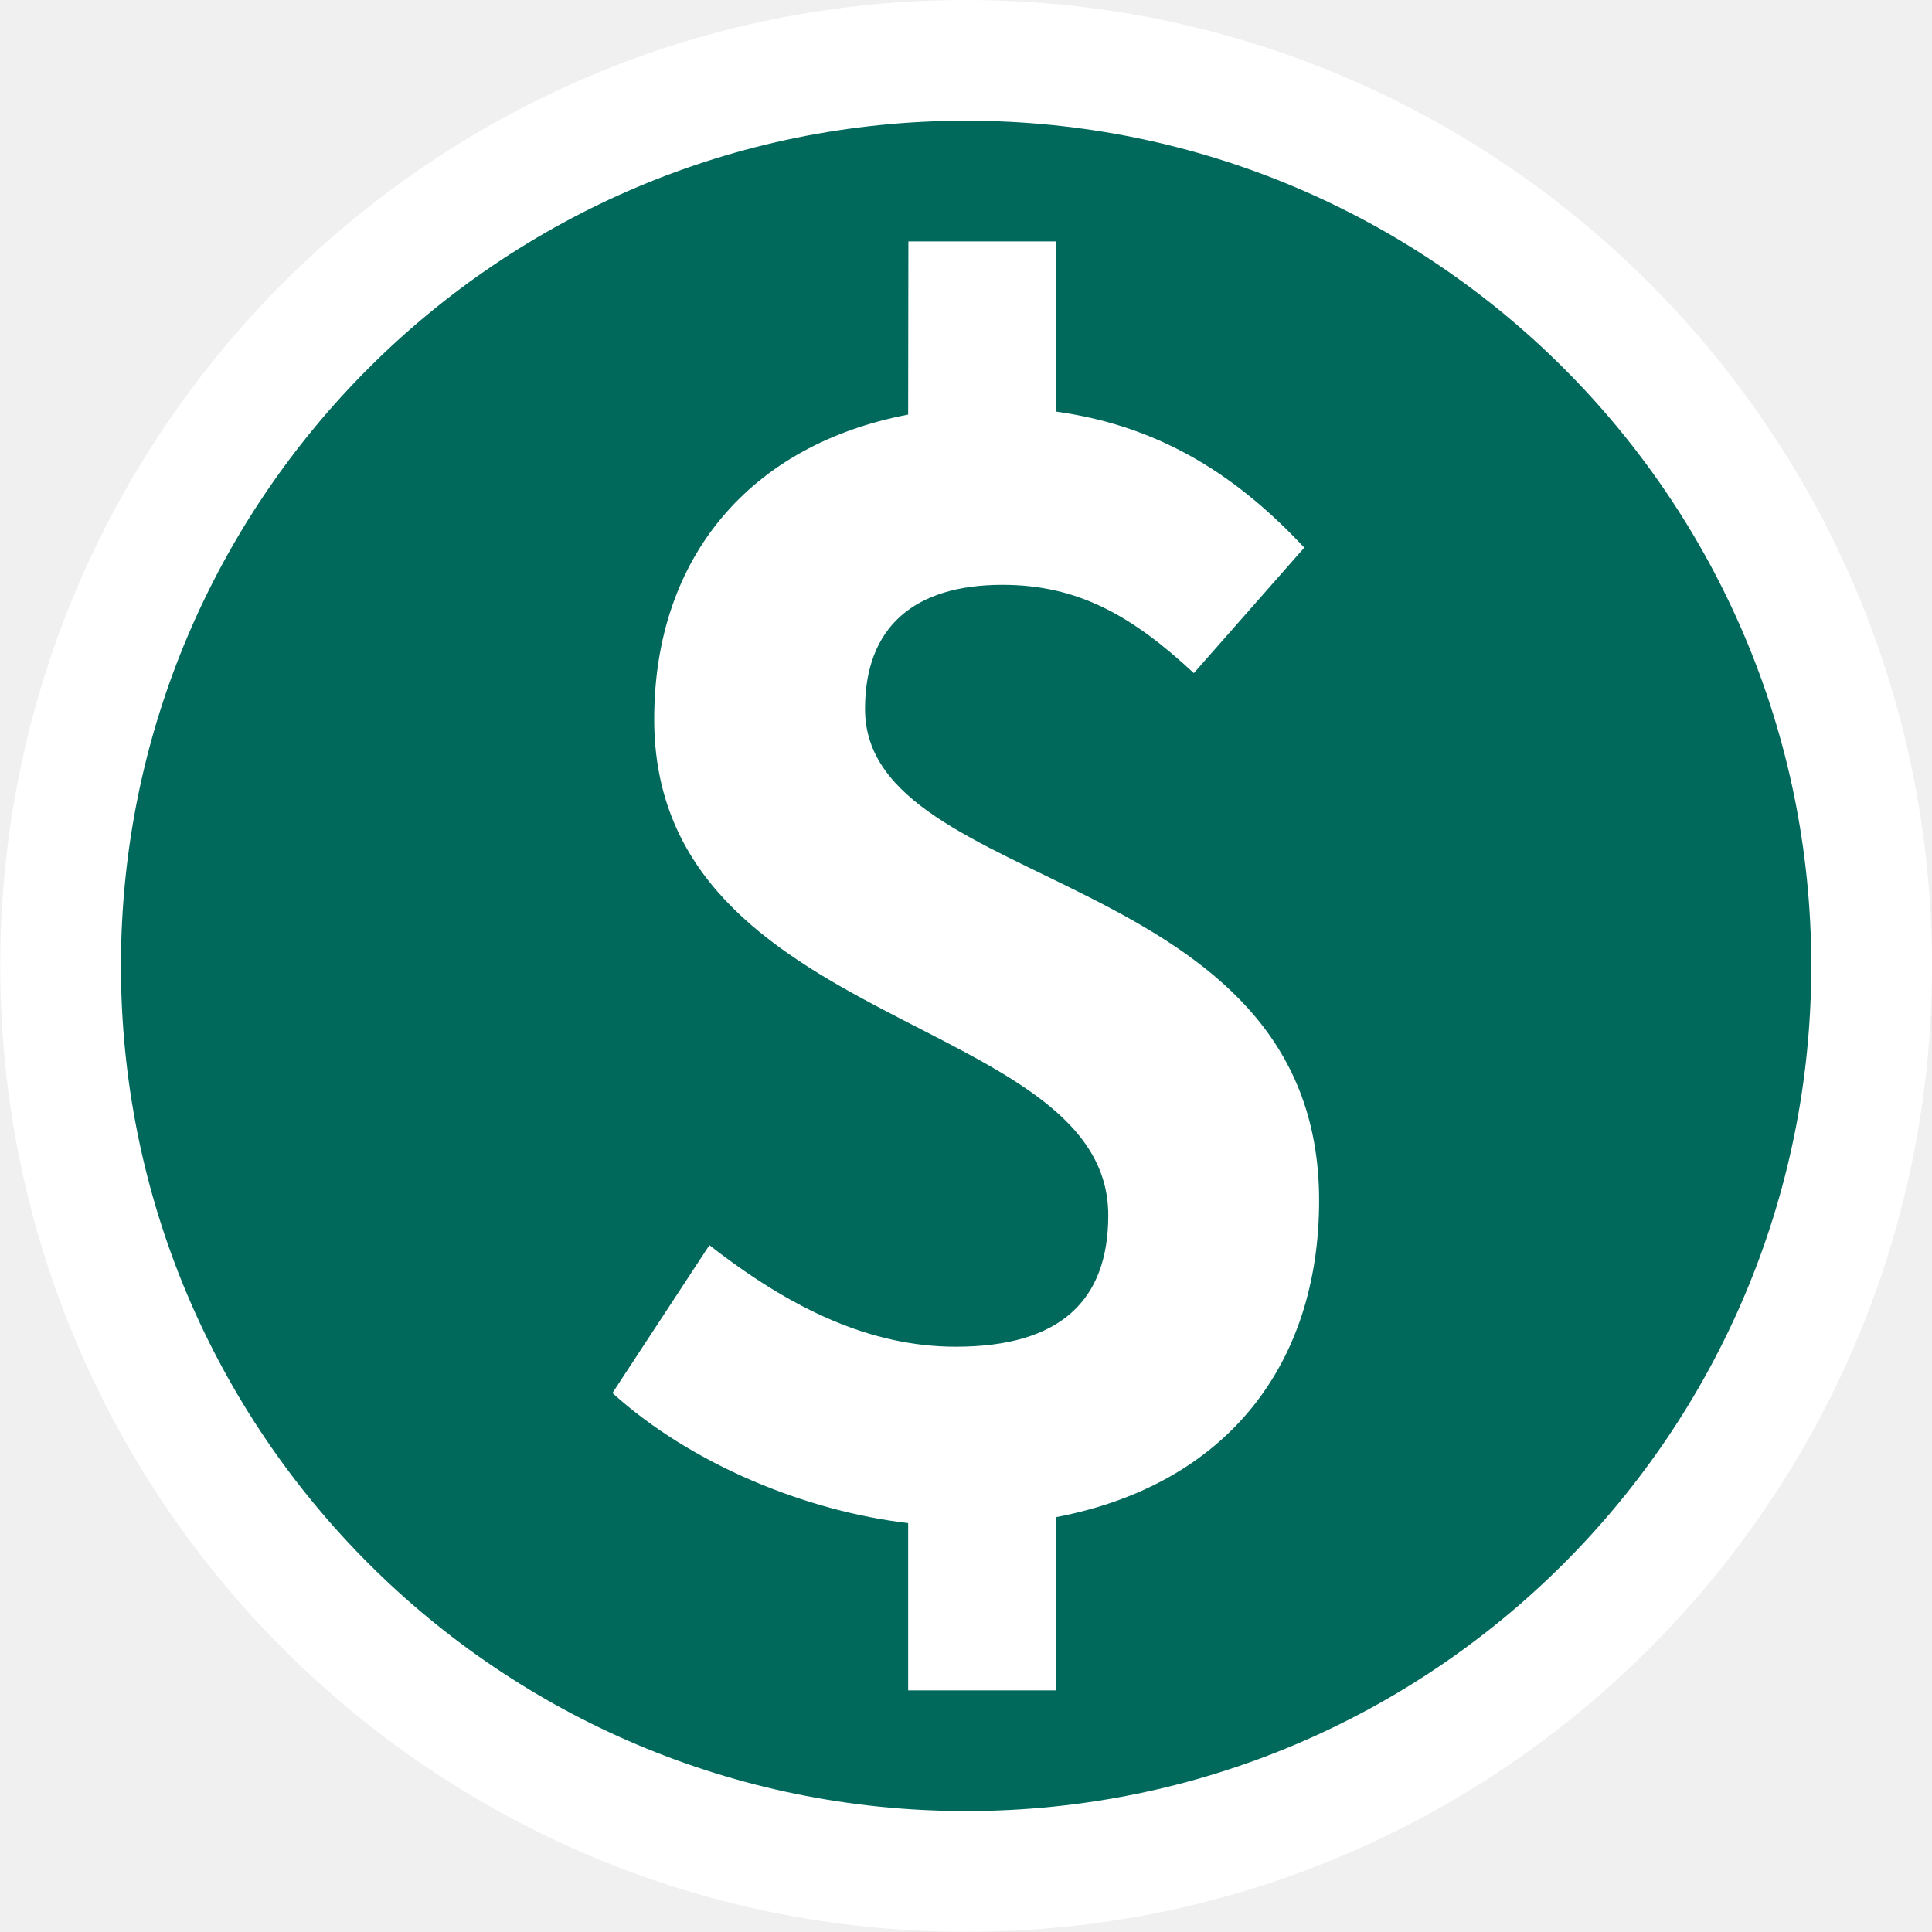
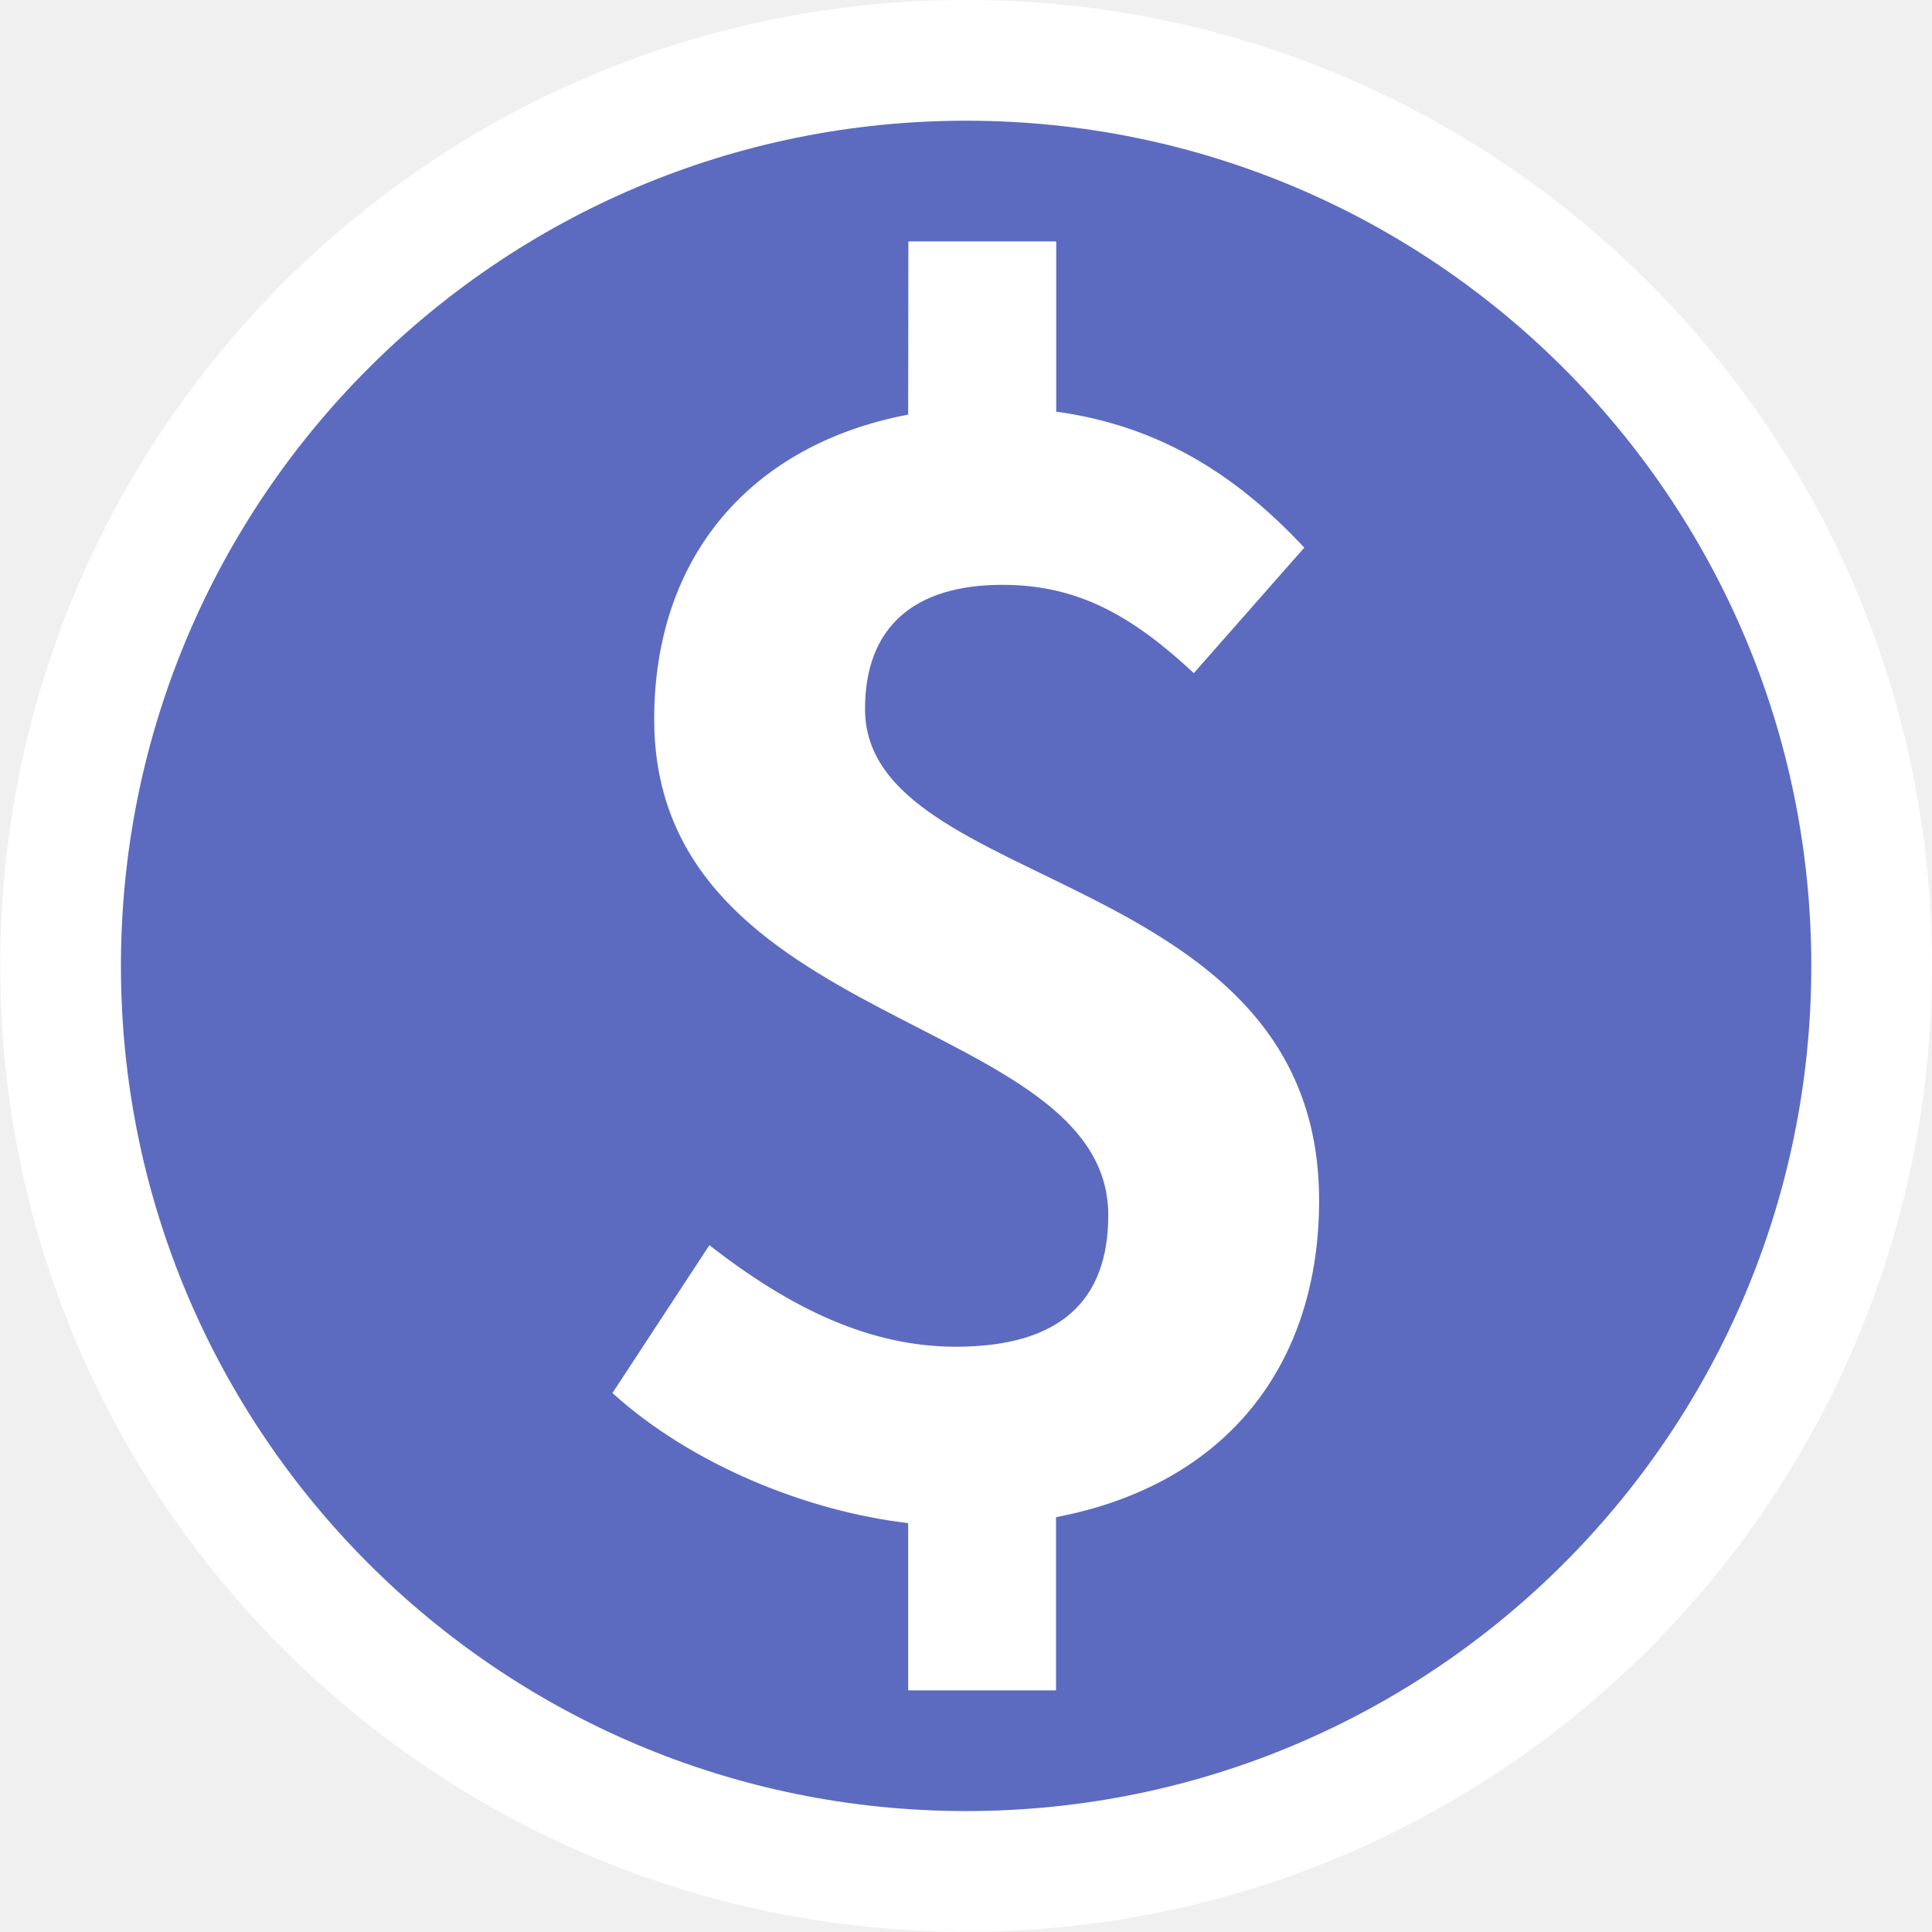
<svg xmlns="http://www.w3.org/2000/svg" width="32" height="32" version="1.1" viewBox="0 0 8.467 8.467">
  <path d="m8.467 4.233a4.233 4.233 0 0 1-4.233 4.233 4.233 4.233 0 0 1-4.233-4.233 4.233 4.233 0 0 1 4.233-4.233 4.233 4.233 0 0 1 4.233 4.233z" fill="#fff" stroke-width=".285" />
-   <path d="m7.938 4.233a3.704 3.704 0 0 1-3.704 3.704 3.704 3.704 0 0 1-3.704-3.704 3.704 3.704 0 0 1 3.704-3.704 3.704 3.704 0 0 1 3.704 3.704z" fill="#00695c" stroke-width=".249" />
+   <path d="m7.938 4.233a3.704 3.704 0 0 1-3.704 3.704 3.704 3.704 0 0 1-3.704-3.704 3.704 3.704 0 0 1 3.704-3.704 3.704 3.704 0 0 1 3.704 3.704z" fill="#5c6bc0" stroke-width=".249" />
  <path d="m3.981 1.058h0.648v0.746c0.471 0.065 0.806 0.295 1.087 0.596l-0.484 0.55c-0.268-0.249-0.505-0.387-0.839-0.387-0.386 0-0.602 0.184-0.602 0.544 0 0.812 1.99 0.687 1.99 2.154 0 0.714-0.4 1.244-1.153 1.388v0.759h-0.648v-0.733c-0.445-0.052-0.949-0.256-1.296-0.57l0.425-0.648c0.36 0.281 0.707 0.445 1.08 0.445 0.458 0 0.668-0.203 0.668-0.576 0-0.884-1.99-0.806-1.99-2.174 0-0.714 0.425-1.204 1.113-1.335z" fill="#fff" />
</svg>
